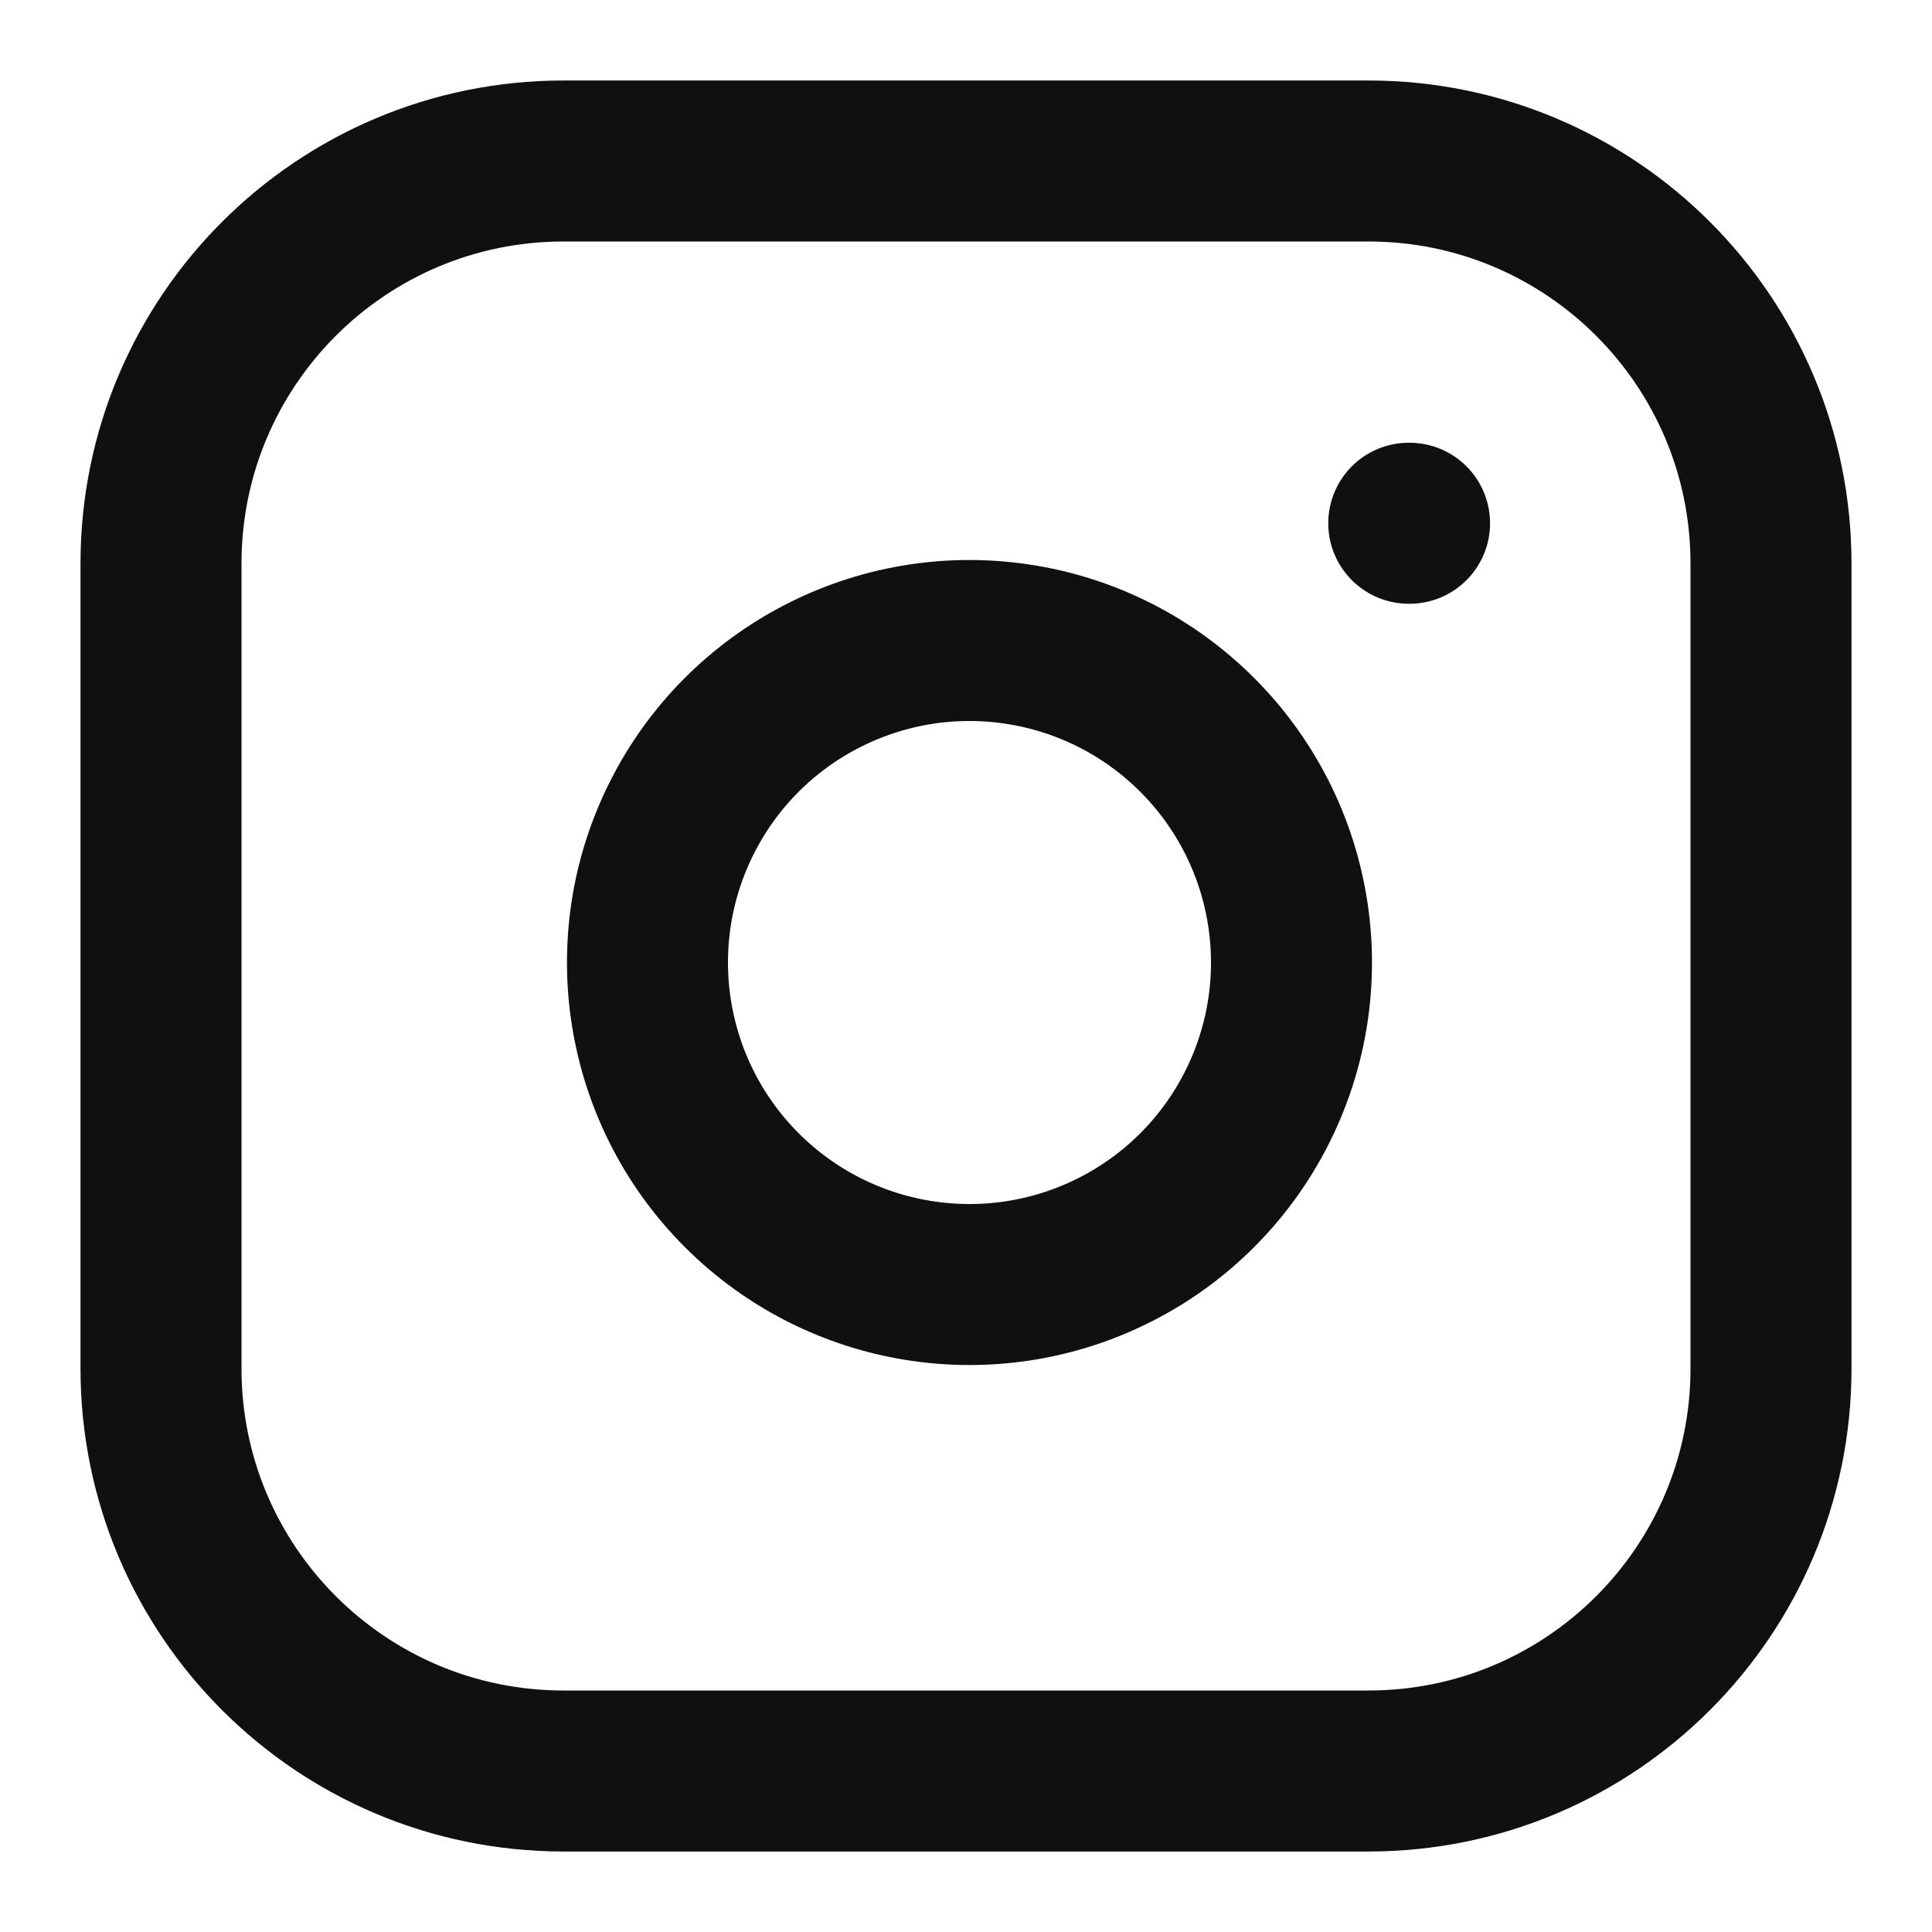
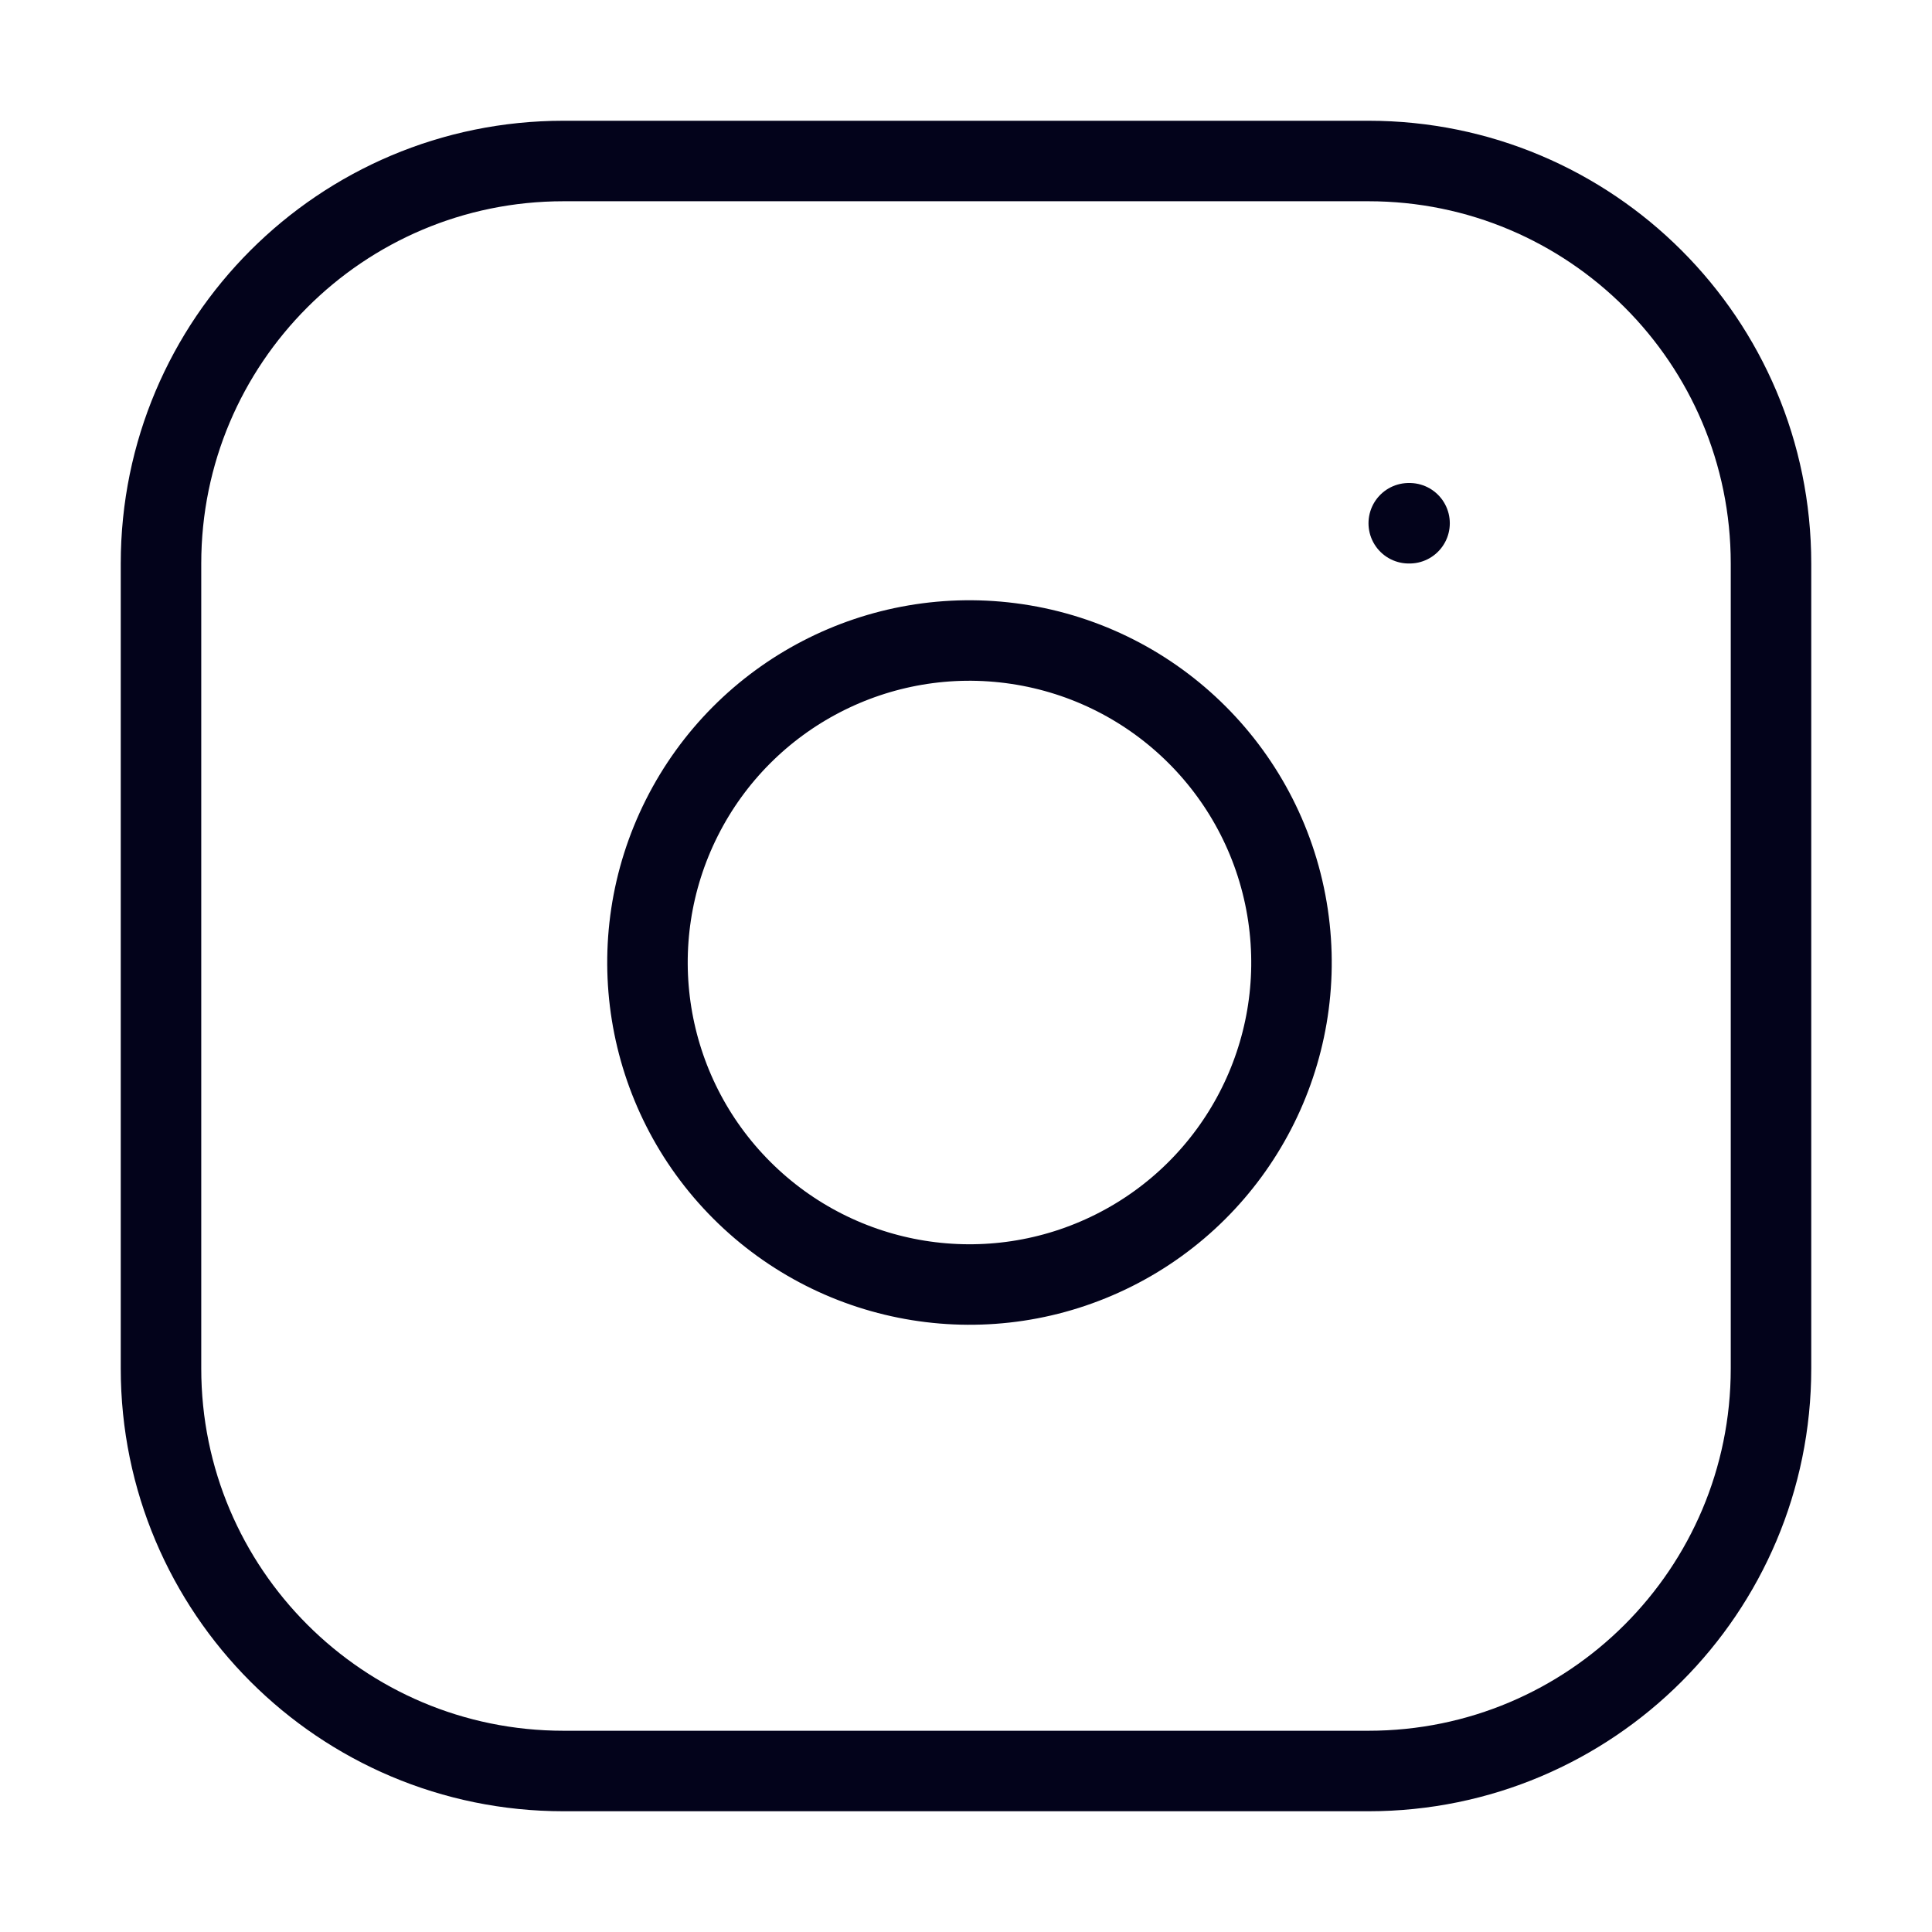
- <svg xmlns="http://www.w3.org/2000/svg" width="24" height="24" viewBox="0 0 24 24" fill="none" stroke="#101010" stroke-width="2" stroke-linecap="round" stroke-linejoin="round" class="feather feather-instagram">
+ <svg xmlns="http://www.w3.org/2000/svg" width="16" height="16" viewBox="0 0 24 24" fill="none" stroke="#03031b" stroke-width="1" stroke-linecap="round" stroke-linejoin="round" class="feather feather-instagram">
  <rect x="2" y="2" width="20" height="20" rx="5" ry="5" />
  <path d="M16 11.37A4 4 0 1 1 12.63 8 4 4 0 0 1 16 11.37z" />
  <line x1="17.5" y1="6.5" x2="17.51" y2="6.5" />
</svg>
